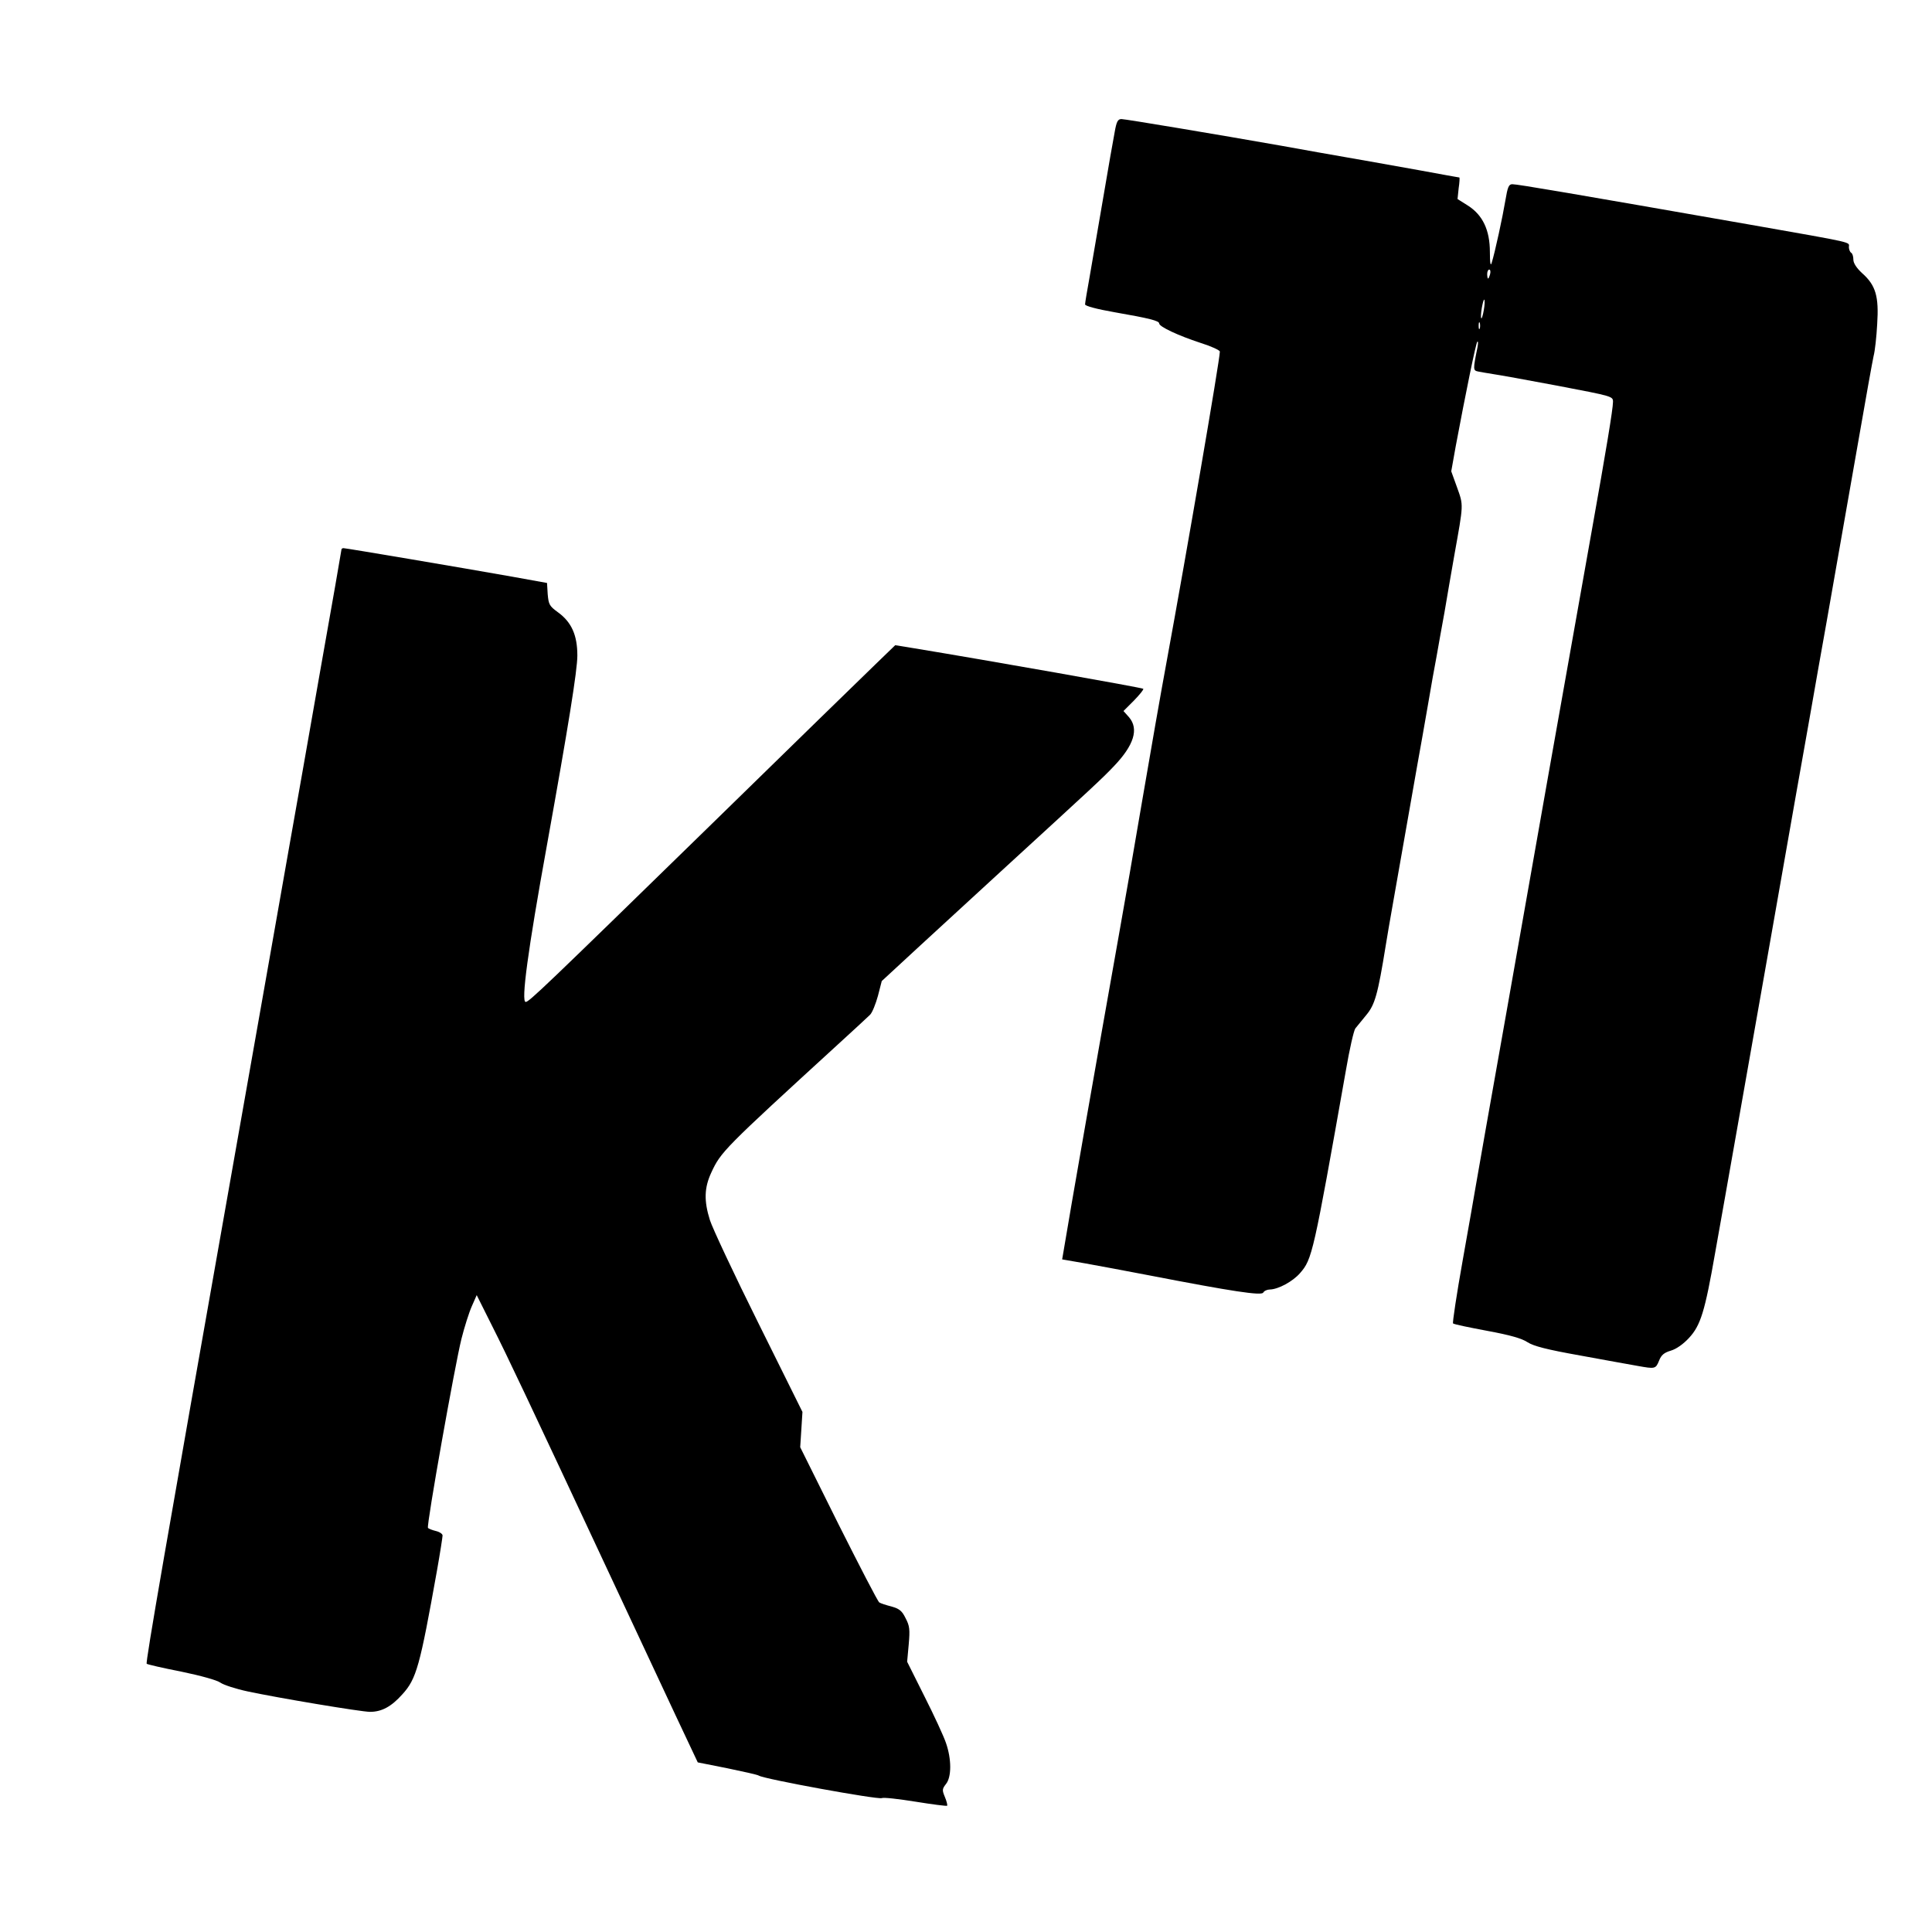
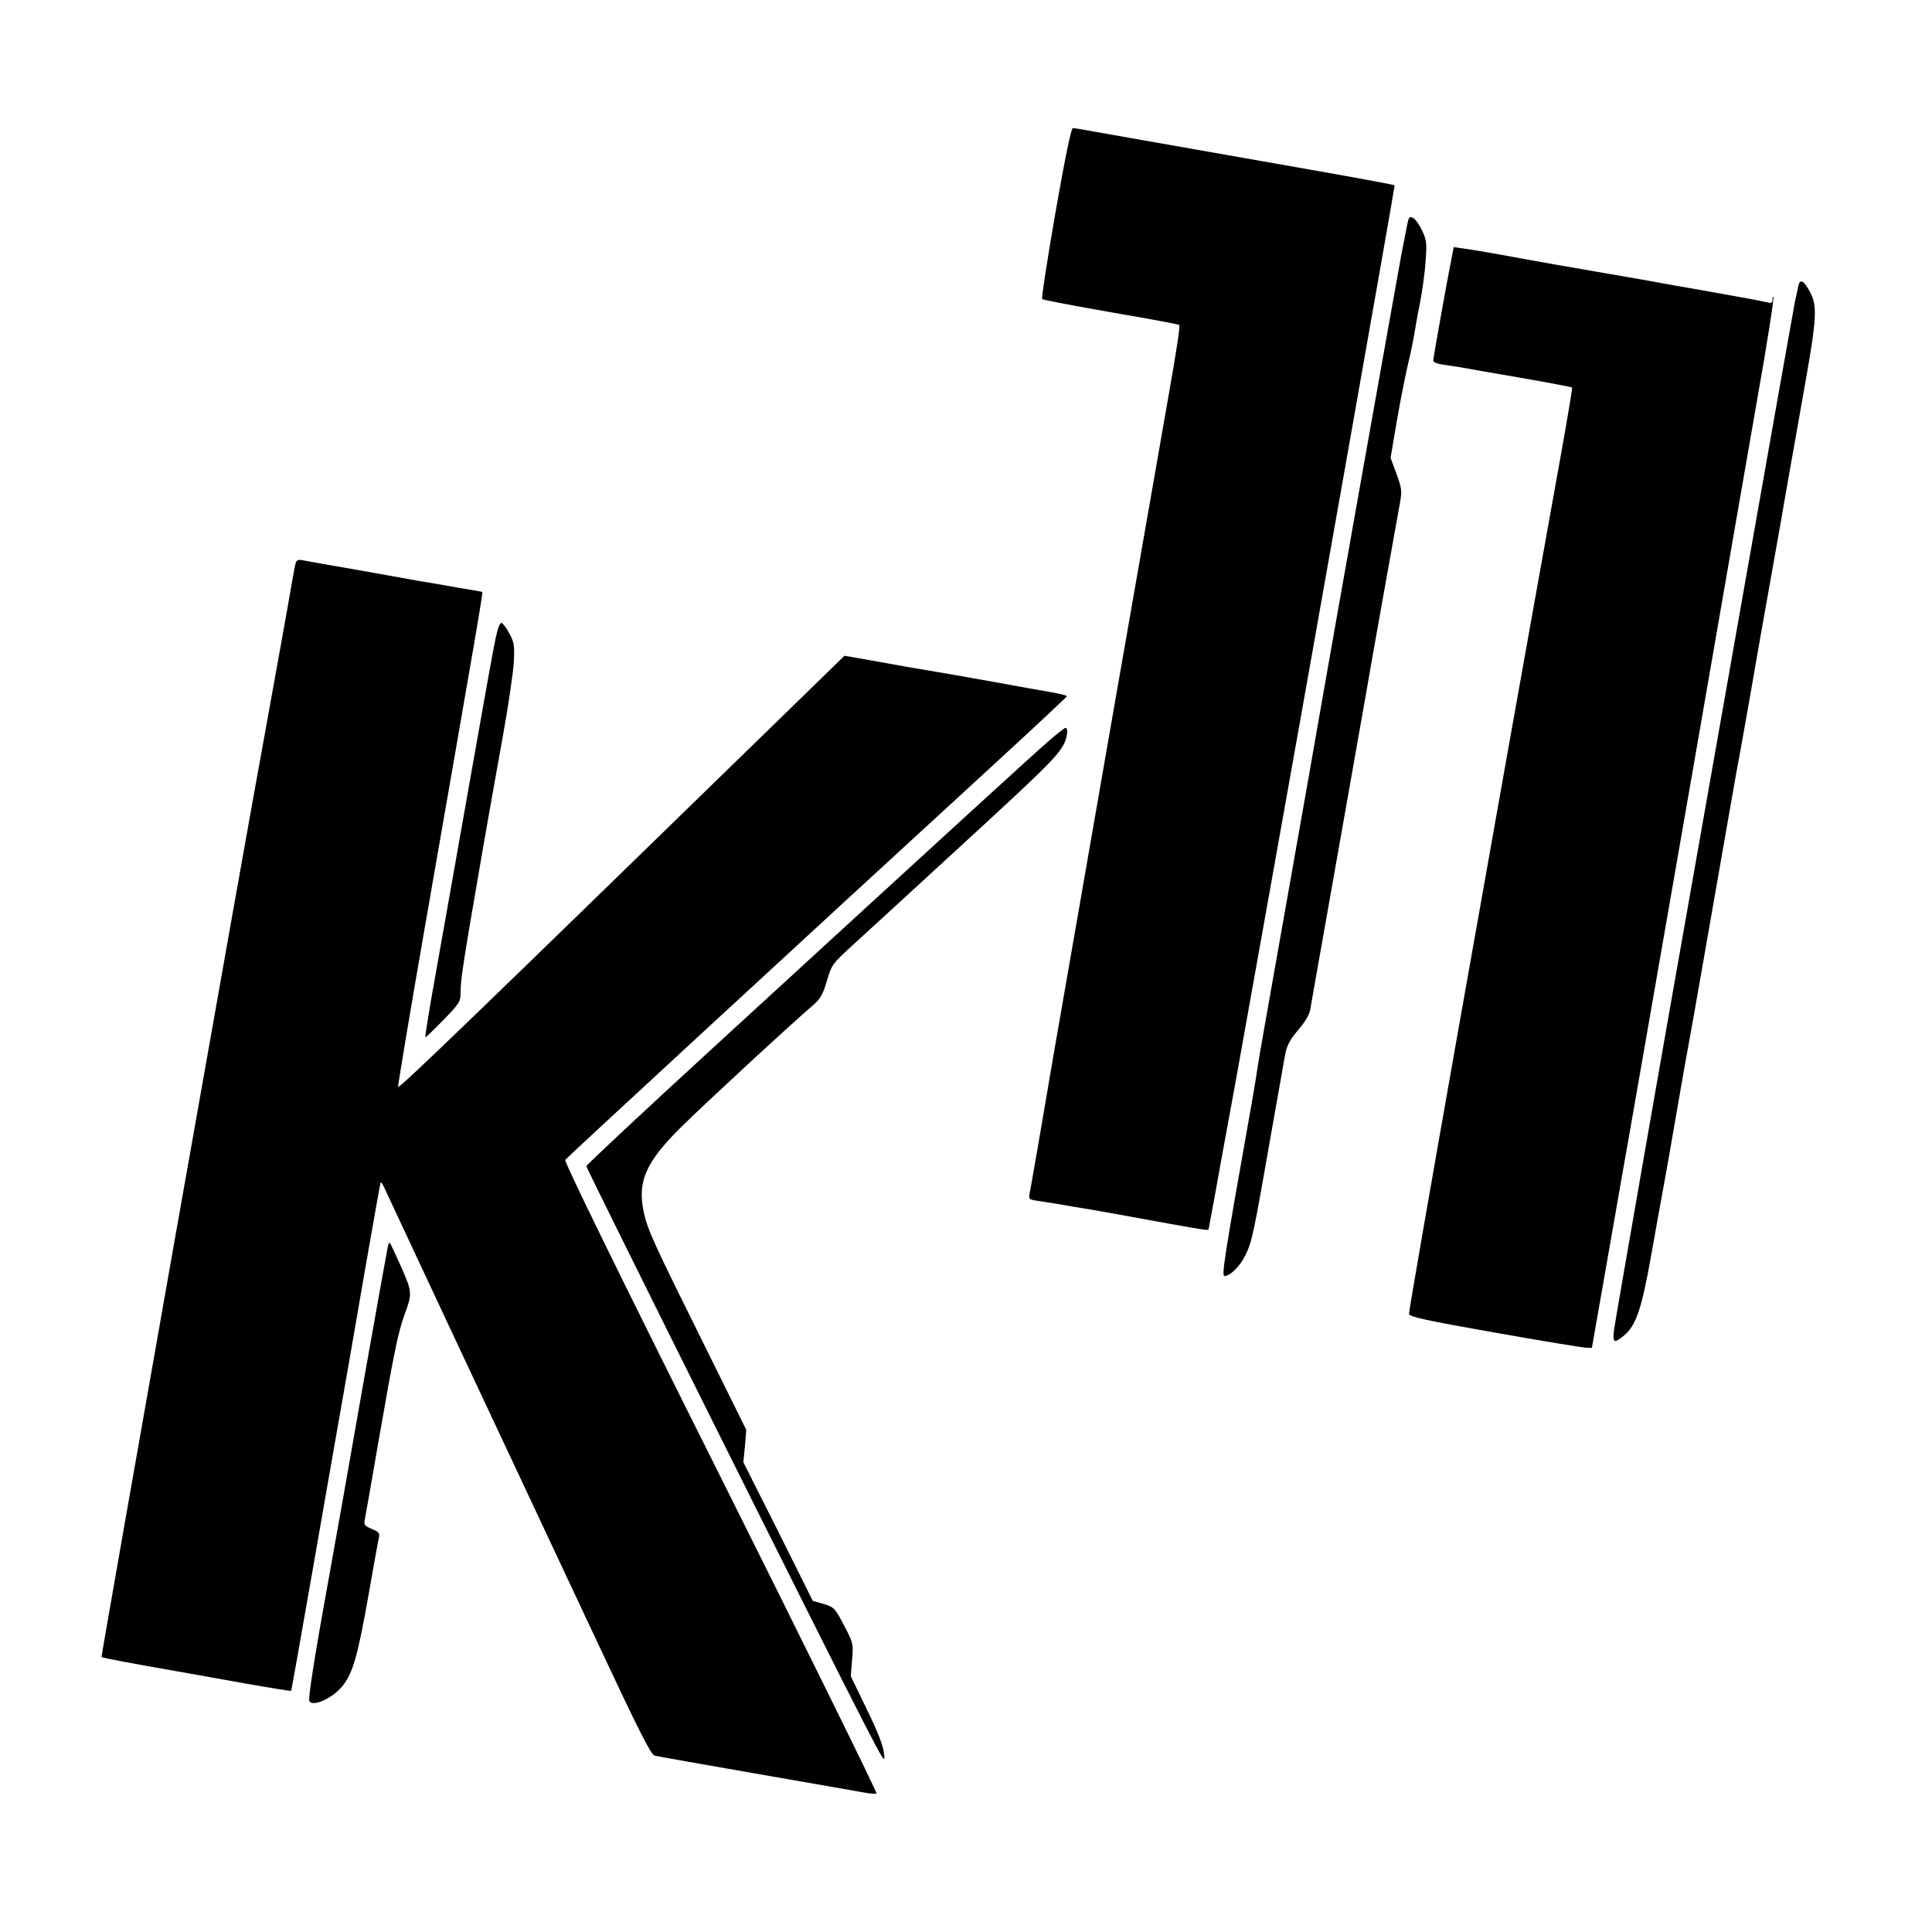
<svg xmlns="http://www.w3.org/2000/svg" version="1" width="1146.667" height="1146.667" viewBox="0 0 860 860">
-   <path d="M496.2 58.7c-.6 3.2-3 16.6-5.2 29.8-2.3 13.2-5 28.9-6 34.9-1.1 6-2 11.5-2 12.1 0 .7 5.2 2.1 13.2 3.5 15.5 2.7 19.8 3.8 19.8 5 0 1.4 8.5 5.4 18.3 8.6 4.8 1.5 8.7 3.3 8.7 3.9 0 3.6-14.9 90.2-23.6 137.5-2.5 13.5-7.4 41.4-10.9 62s-8.2 47.8-10.5 60.5c-9.7 54.5-21.8 123.5-24.6 140.6l-.6 3.5 10.4 1.8c5.6 1 18.4 3.4 28.3 5.3 37.2 7.2 49.9 9.1 50.8 7.7.4-.8 1.8-1.4 3-1.4 3.7-.1 10.1-3.5 13.4-7.3 5.4-6.2 5.9-8.3 20.4-90.2 1.6-9.4 3.5-17.7 4.2-18.7.7-.9 2.9-3.6 4.9-6 3.8-4.6 5.1-8.9 8.7-31.3.5-3.3 1.9-11.2 3-17.5 4-22.9 9.1-51.7 11-62.5 1.1-6.1 3.2-17.8 4.6-26 1.4-8.3 3.2-18.4 4-22.5.7-4.1 2.3-12.9 3.5-19.5 1.1-6.6 3.1-18.1 4.4-25.5 4.1-22.9 4.1-21.9 1.2-30l-2.6-7.2 2-11.2c4.4-23.5 9-46 9.6-46.5.4-.3.4.7.1 2.4-2.1 10.3-2 10.4.4 10.9 1.3.3 4.2.7 6.4 1.1 2.2.3 15.1 2.6 28.8 5.2 24.6 4.7 24.7 4.7 24.7 7.2 0 3.1-3.1 21.8-9.5 57.6-15.5 87.2-23.4 131.5-38 214.5-7 39.3-13.1 74-13.6 77s-3.1 17.9-5.8 33c-2.7 15.1-4.6 27.8-4.3 28.1.4.4 7.2 1.8 15.2 3.3 10.3 1.9 15.5 3.4 18 5.1 2.7 1.7 8.3 3.2 23.5 5.9 11 2 22.4 4.1 25.4 4.6 7.8 1.4 8.1 1.4 9.6-2.3 1-2.6 2.3-3.6 5.3-4.5 2.4-.7 5.5-2.9 8-5.6 5.2-5.6 7.1-11.7 11.7-38.1 2-11 6.5-36.7 10.1-57l12-68c4.9-27.7 9.1-51.9 13.9-79 .9-5 2.7-15.1 4-22.5 1.3-7.4 4-22.5 5.9-33.5 2-11 5.4-30.4 7.6-43 2.2-12.7 6.8-38.5 10.1-57.5s6.4-36.3 6.9-38.5c.6-2.2 1.3-8.6 1.6-14.2.8-12.3-.6-17.3-6.7-22.7-2.5-2.3-3.9-4.5-3.9-6 0-1.4-.4-2.8-1-3.1-.5-.3-1-1.5-1-2.5 0-2.4 3.7-1.6-44-10-78.3-13.7-103.4-18-105.8-18-1.6 0-2.1 1.2-3.1 7.2-1.2 7.2-4.6 23-6.1 27.8-.5 1.7-.8.1-.8-4.8 0-9.8-3.2-16.5-9.8-20.7l-4.6-2.9.5-4.8c.4-2.6.5-4.8.3-4.8s-2.8-.5-5.7-1c-3-.6-18.2-3.3-33.9-6.1-15.7-2.7-33.4-5.9-39.5-7-28.4-5-69.6-11.9-71.3-11.9-1.6 0-2.2 1.1-3 5.7zM663.3 122c-.3 1.1-.7 2-.9 2-.2 0-.4-.9-.4-2s.4-2 .9-2 .7.9.4 2zm-2.8 16c-.4 2.3-.9 3.9-1.1 3.7-.3-.2-.2-2.3.2-4.6s.9-4 1.1-3.7c.3.3.2 2.3-.2 4.6zm-1.8 8.2c-.3.7-.5.2-.5-1.2s.2-1.9.5-1.3c.2.7.2 1.9 0 2.5z" />
-   <path d="M152 244.6c0 .4-4.3 25-9.6 54.8-5.2 29.8-11.3 64.2-13.5 76.6-3.9 22.4-10.3 58.3-26.3 149-28.4 160.6-37.9 215.1-37.3 215.6.3.3 7.2 1.9 15.4 3.5 8.7 1.8 15.9 3.8 17.4 4.9 1.4 1 6.9 2.8 12.1 3.9 13.5 2.9 50.6 9.1 54.5 9.1 5.2 0 9.5-2.3 14.4-7.8 6.3-6.9 7.8-12.5 15.4-55 1.4-7.9 2.5-15 2.5-15.7 0-.7-1.3-1.6-3-2-1.6-.4-3.2-1-3.5-1.4-.7-1.2 12-72.5 14.9-84.1 1.3-5.2 3.4-11.8 4.6-14.5l2.2-5 7 14c6.7 13.3 14.5 29.7 54.6 115.5 9.4 20.1 21.5 45.9 26.9 57.5l9.9 21 13.1 2.6c7.2 1.5 13.6 2.9 14.1 3.3 2.7 1.6 52.7 10.7 54.7 10 .8-.4 7.6.4 15.1 1.6 7.4 1.2 13.7 2 14 1.8.2-.3-.2-2-1-3.9-1.3-3.1-1.2-3.6.5-5.8 2.5-3.1 2.5-11 0-18.2-1-3-5.3-12.3-9.6-20.8l-7.7-15.4.7-7.7c.6-6.7.4-8.3-1.4-11.7-1.6-3.3-2.8-4.2-6.3-5.2-2.4-.6-4.8-1.4-5.4-1.8-.7-.5-8.8-16.2-18.2-34.9l-17-34.2.5-7.8.5-7.9-19.6-39.5c-10.8-21.7-20.5-42.4-21.6-45.9-2.7-8.6-2.5-14.4.6-21.1 4.3-9.3 5.5-10.5 56.4-57.1 6.9-6.3 13.3-12.2 14.3-13.2s2.5-4.8 3.5-8.4l1.7-6.6 17-15.7c9.4-8.6 26-23.9 37-34 39.5-36.2 44.1-40.4 49.3-45.9 9-9.4 11.2-16.6 6.8-21.8l-2.5-2.8 4.7-4.7c2.5-2.6 4.4-4.9 4.1-5.2-.5-.5-68.4-12.5-102.4-18.1l-8-1.3-9 8.7c-4.9 4.7-37.6 36.6-72.5 70.7-74.8 73-81.5 79.4-83 79.4-2.1 0 .9-22.6 9.5-70 9.5-52.8 13.5-77.6 13.5-84.2 0-9.1-2.6-14.9-8.7-19.3-3.7-2.7-4.1-3.4-4.5-8l-.3-5-15.5-2.8c-22-3.9-74-12.7-75.1-12.7-.5 0-.9.3-.9.6z" />
+   <path d="M469.8 94.7c-3.6 20.8-6.3 38.1-5.9 38.4.3.4 14.1 3 30.6 5.9 16.5 2.8 30.2 5.4 30.4 5.6.5.5-1.2 11.6-4.8 31.9-3 16.8-46.5 266.1-50.6 290-2 11.5-5.1 30-7 41-1.9 11-3.7 21.4-4.1 23.2-.6 3.1-.5 3.2 3.2 3.8 2.2.3 9.3 1.4 15.9 2.6 11.3 1.8 16.5 2.8 44 7.8 14.5 2.6 16.5 2.9 16.5 2.3 0-.3.7-3.9 1.5-8.1.8-4.2 2.6-14.1 4-22.1 1.5-8 3.5-19 4.5-24.5s2.8-15.2 3.9-21.5c1.9-10.6 5.6-31.4 14.5-81 16.8-93.6 54.6-307.3 54.4-307.5-.3-.3-17.7-3.5-42.8-7.9-4.7-.8-21.5-3.8-37.5-6.6-15.9-2.8-32.8-5.8-37.5-6.6-4.7-.8-12-2.1-16.4-2.9-4.3-.8-8.4-1.5-9-1.5-.8 0-3.4 12.7-7.8 37.7zM626.1 101.5c-.6 3-1.5 7.9-2.1 10.7-2 10.7-31.4 175.9-36.5 205.3-1.9 11-7.5 42.9-12.5 71-14 79.1-14.1 79.6-15.1 86-.5 3.3-1.7 10.9-2.8 17-12.5 70.3-13.4 76.5-12 76.5 2.5 0 6.9-4.4 9.3-9.3 2.9-6 3.6-9.2 11.1-52.2 3.1-17.6 6.1-34.4 6.6-37.3.8-4 2.2-6.5 5.9-10.9 3.1-3.6 5-6.9 5.3-9.2.3-2 2-11.5 3.7-21.1 3.6-20.3 8.1-45.7 11.5-65 3.9-22.2 7.4-42 9-51 .8-4.7 2.4-13.5 3.4-19.5 1.9-10.7 10.2-57.3 12.3-68.8.9-5.2.8-6.4-1.6-12.8l-2.6-7.1 3-17.7c1.7-9.7 4-21 5-25.1 1-4.1 2.1-9.5 2.5-12 .4-2.5 1.5-8.9 2.6-14.2 1-5.3 2.2-13.7 2.5-18.6.6-8 .4-9.5-1.6-13.6-1.2-2.6-3-5.1-4-5.6-1.7-.9-2-.4-2.9 4.5zM646.1 115.2c-1.8 8.8-8.1 44-8.1 45.3 0 .7 1.9 1.5 4.3 1.8 2.3.3 9.4 1.4 15.7 2.6 6.3 1.1 18.3 3.2 26.5 4.6 8.3 1.5 15.1 2.8 15.3 3 .2.2-2.2 14.4-5.3 31.7-31.2 173.4-67.6 379.2-67.3 380.7.3 1.3 7.7 2.9 38.3 8.3 20.9 3.7 39.1 6.7 40.5 6.7l2.6.1 4.8-27.3c2.6-14.9 6.5-37.1 8.6-49.2 2.2-12.1 16.3-93.3 31.5-180.5 15.1-87.2 28.2-162.3 29-167 4-22.4 7.3-43.5 6.9-43.9-.2-.2-.4.4-.4 1.3 0 1.4-.5 1.7-2.2 1.2-2.5-.6-11.6-2.3-30.3-5.6-6.6-1.1-16.7-2.9-22.5-4-5.8-1-16.1-2.8-23-4-12.2-2.1-22.2-3.8-44.5-7.9-6-1.1-12.9-2.2-15.2-2.5l-4.2-.6-1 5.2zM800.5 127.2c-.2 1.3-.9 4.4-1.5 7-.5 2.5-10.4 58.3-22 124-11.6 65.6-22.6 128.1-24.5 138.8-11 61.9-33.4 190.3-34 194.7-.8 6.1-.1 6.5 4.4 2.8 5.4-4.6 7.8-11.6 12.1-35.7 2.2-12.2 4.4-24.8 5-27.8.6-3 3.3-18.3 6-34s5.4-31 6-34c.6-3 3.3-18.6 6.1-34.5 13-74.3 14.9-85.4 15.9-90.5.6-3 2.8-15.6 5-28 4.2-24.2 5.7-32.9 9.5-54 1.3-7.4 3.1-17.6 4-22.5.8-5 2.7-15.3 4-23 1.4-7.7 4.5-25.5 7-39.5 5.2-29.4 5.5-34.8 2.2-41-2.7-5.1-4.4-6.1-5.2-2.8z" />
+   <path d="M131.6 250.7c-.3 1-1 4.7-1.6 8.3-1.2 7.2-9 50.5-12 67-9.5 51.6-73.1 411.3-72.8 411.6.4.4 13.8 2.9 33.3 6.3 6.6 1.2 20.8 3.7 31.4 5.6 10.7 1.9 19.6 3.3 19.7 3.2.1-.1 4.6-25.2 9.9-55.7 5.3-30.5 11-62.9 12.6-72 1.6-9.1 6.1-34.7 9.9-57 3.9-22.3 7.2-41 7.4-41.5.2-.6 1 .6 1.8 2.5 1.5 3.3 41.1 87.9 94.6 201.8 18.5 39.5 24 50.4 25.6 50.7 1.2.3 21.5 3.9 45.1 8 23.7 4.1 45.2 7.9 48 8.4 2.7.5 5.3.7 5.7.5.4-.3-30.8-63.6-69.3-140.7-46.5-92.8-69.8-140.6-69.3-141.4.8-1.1 102.1-94.6 192.2-177.3 17.1-15.7 31.1-28.8 31.1-29.1.1-.3-3.2-1.1-7.1-1.8-4-.7-16.1-2.8-26.8-4.8-10.7-1.9-23.1-4.1-27.5-4.8-4.4-.7-14.7-2.5-22.8-4l-14.8-2.6-30.7 29.9c-133.9 130.4-167.7 163.1-168 162-.1-.7 5.4-33.7 12.3-73.3 21.4-122.8 25.6-146.8 25.2-147-.1-.1-4.7-.9-10.2-1.8-5.5-1-13.6-2.4-18-3.1-4.4-.8-17.2-3.1-28.5-5.1-11.3-1.9-21.7-3.8-23.2-4.1-2-.4-2.8-.1-3.2 1.3z" />
+   <path d="M220.6 284.2c-.9 4-5.4 29.1-10.1 55.8-8.2 46.3-11.8 66.8-18.5 104.4-1.6 9.3-2.8 17.1-2.7 17.3.2.2 3.8-3.3 8-7.6 7.1-7.3 7.7-8.2 7.7-12 0-6.1.9-11.9 10-64.6 2.3-13.2 6.2-35.3 8.7-49 2.5-13.8 4.7-28.8 5-33.5.4-7.6.2-9-1.9-12.9-1.3-2.5-2.9-4.6-3.5-4.8-.7-.3-1.8 2.5-2.7 6.9zM466.3 330.3c-6.9 6-34.2 30.9-150.4 137.5-30.2 27.7-54.9 50.8-54.9 51.3 0 1.1 108.5 218.8 123.6 247.9 8.9 17.2 9.5 18.2 8.9 13.5-.3-3.3-2.9-10-7.7-19.7l-7.1-14.7.6-7.3c.6-7.1.5-7.5-3.6-15.3-4-7.6-4.4-8.1-9-9.5l-4.9-1.4-15.4-30.9-15.5-30.8.7-7.2.6-7.2-18.3-37c-23.4-47.1-25.7-52.2-27.4-60.2-2.8-13.5 1-22.1 16.9-37.8 9.6-9.5 47.3-44.4 58.8-54.3 3.1-2.7 4.2-4.8 5.9-10.7 2.1-7.1 2.4-7.5 11.8-16.1 5.3-4.8 14.3-13.1 20.1-18.4 5.8-5.3 16.8-15.4 24.5-22.5 40.1-36.8 45.2-41.8 48.7-47.6 1.8-2.9 2.5-7.9 1.1-7.9-.5 0-4 2.8-8 6.3zM172.6 555.1c-.3 1.3-5.3 29.2-11.1 61.9-5.7 32.7-12.7 72.1-15.5 87.5-6.2 34.1-8.9 51.8-8.3 52.7 1.7 2.9 11.2-1.7 15.3-7.4 4.3-5.8 6.4-13.6 11.1-40.1 2.2-12.8 4.3-24.2 4.6-25.4.4-1.8-.2-2.5-3.2-3.7-3.3-1.4-3.6-1.9-3.1-4.3.3-1.6 3.1-17.2 6.1-34.8 6.8-39 8.7-48.4 11.5-56.1 3.6-9.8 3.5-10.1-1.4-21.4-2.6-5.7-4.8-10.6-5.1-10.8-.2-.2-.6.6-.9 1.9z" />
</svg>
